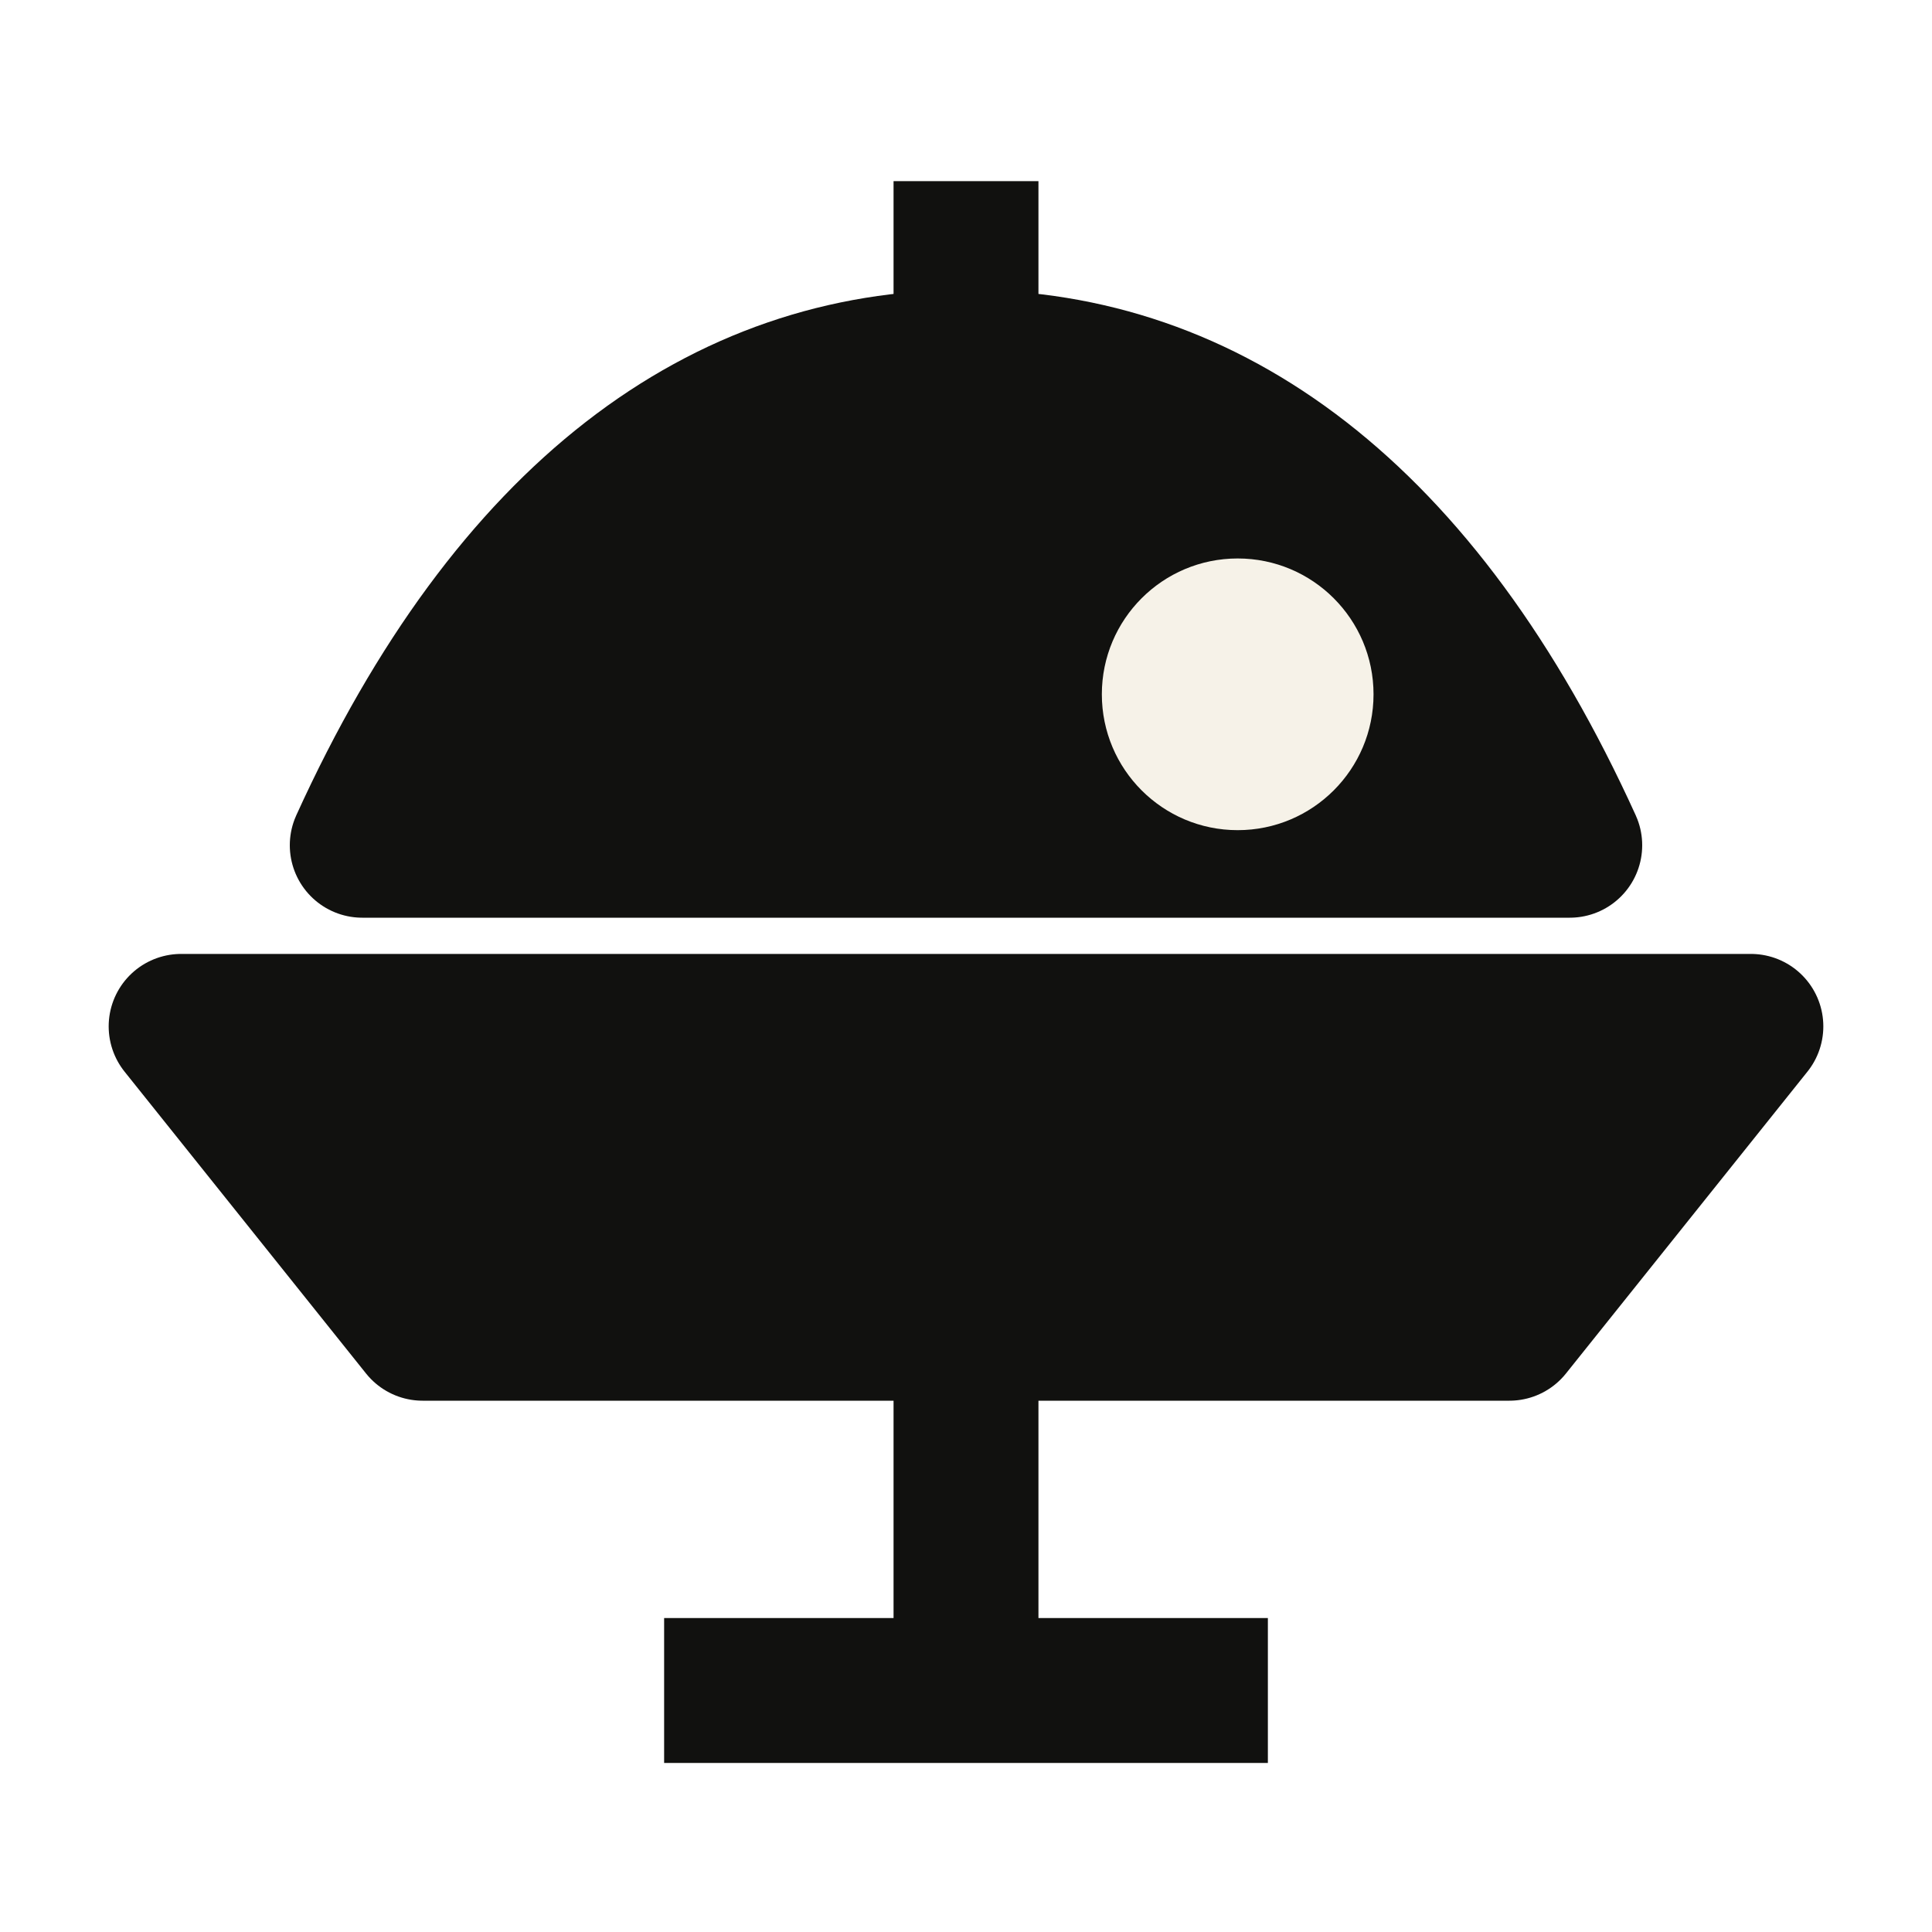
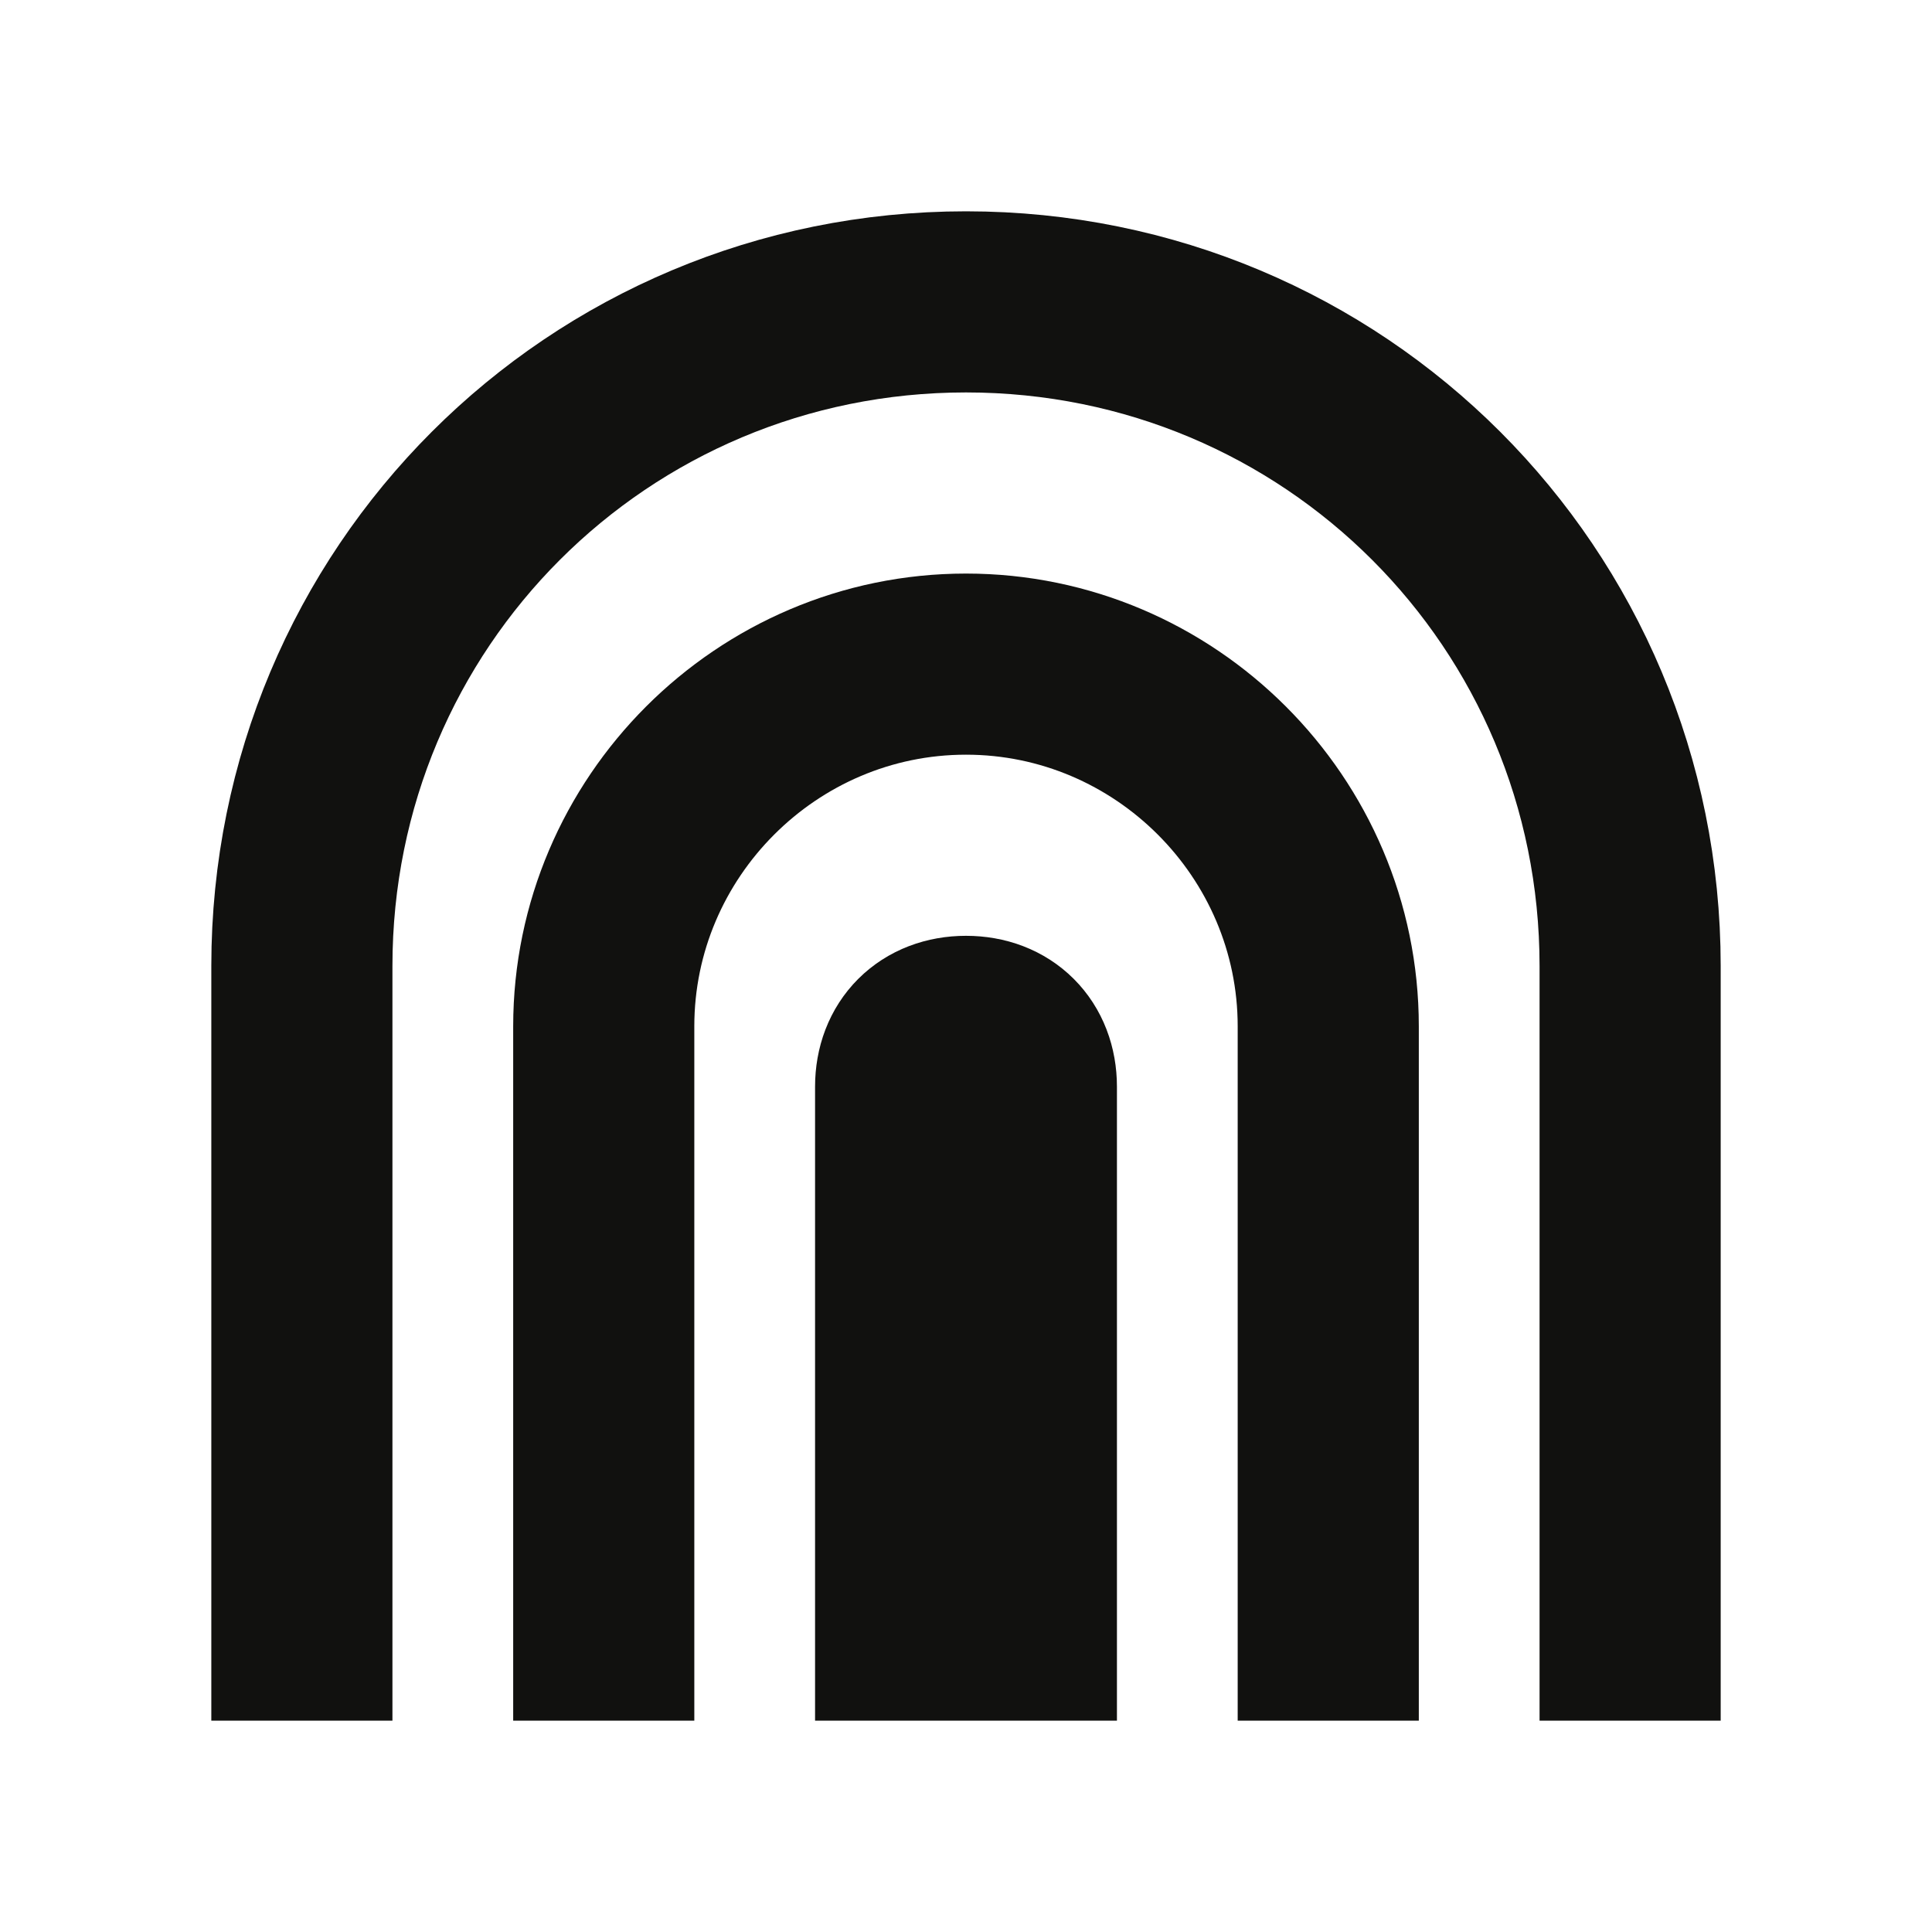
<svg xmlns="http://www.w3.org/2000/svg" viewBox="0 0 32 32" color="#11110F">
-   <g stroke="currentColor" stroke-width="2.4" stroke-linejoin="round">
-     <path d="M16 3V8" fill="none" />
-     <path fill="currentColor" d="M6 14C8.5 8.5 12 6 16 6C20 6 23.5 8.5 26 14Z" />
-     <path fill="currentColor" d="M3 17H29L25 22H7Z" />
-     <path d="M16 22V28M11 28H21" fill="none" />
-     <circle cx="20.5" cy="11.5" r="2.25" fill="#F6F2E8" stroke="none" />
+   <g fill="none" stroke="currentColor" stroke-width="3" stroke-linecap="square" stroke-linejoin="round">
+     <path d="M5 27V16C5 9.9 9.9 5 16 5C22.1 5 27 9.9 27 16V27" />
+     <path d="M10 27V17C10 13.7 12.7 11 16 11C19.3 11 22 13.7 22 17V27" />
+     <path d="M15 27V18C15 17.4 15.4 17 16 17C16.6 17 17 17.4 17 18V27" />
  </g>
</svg>
